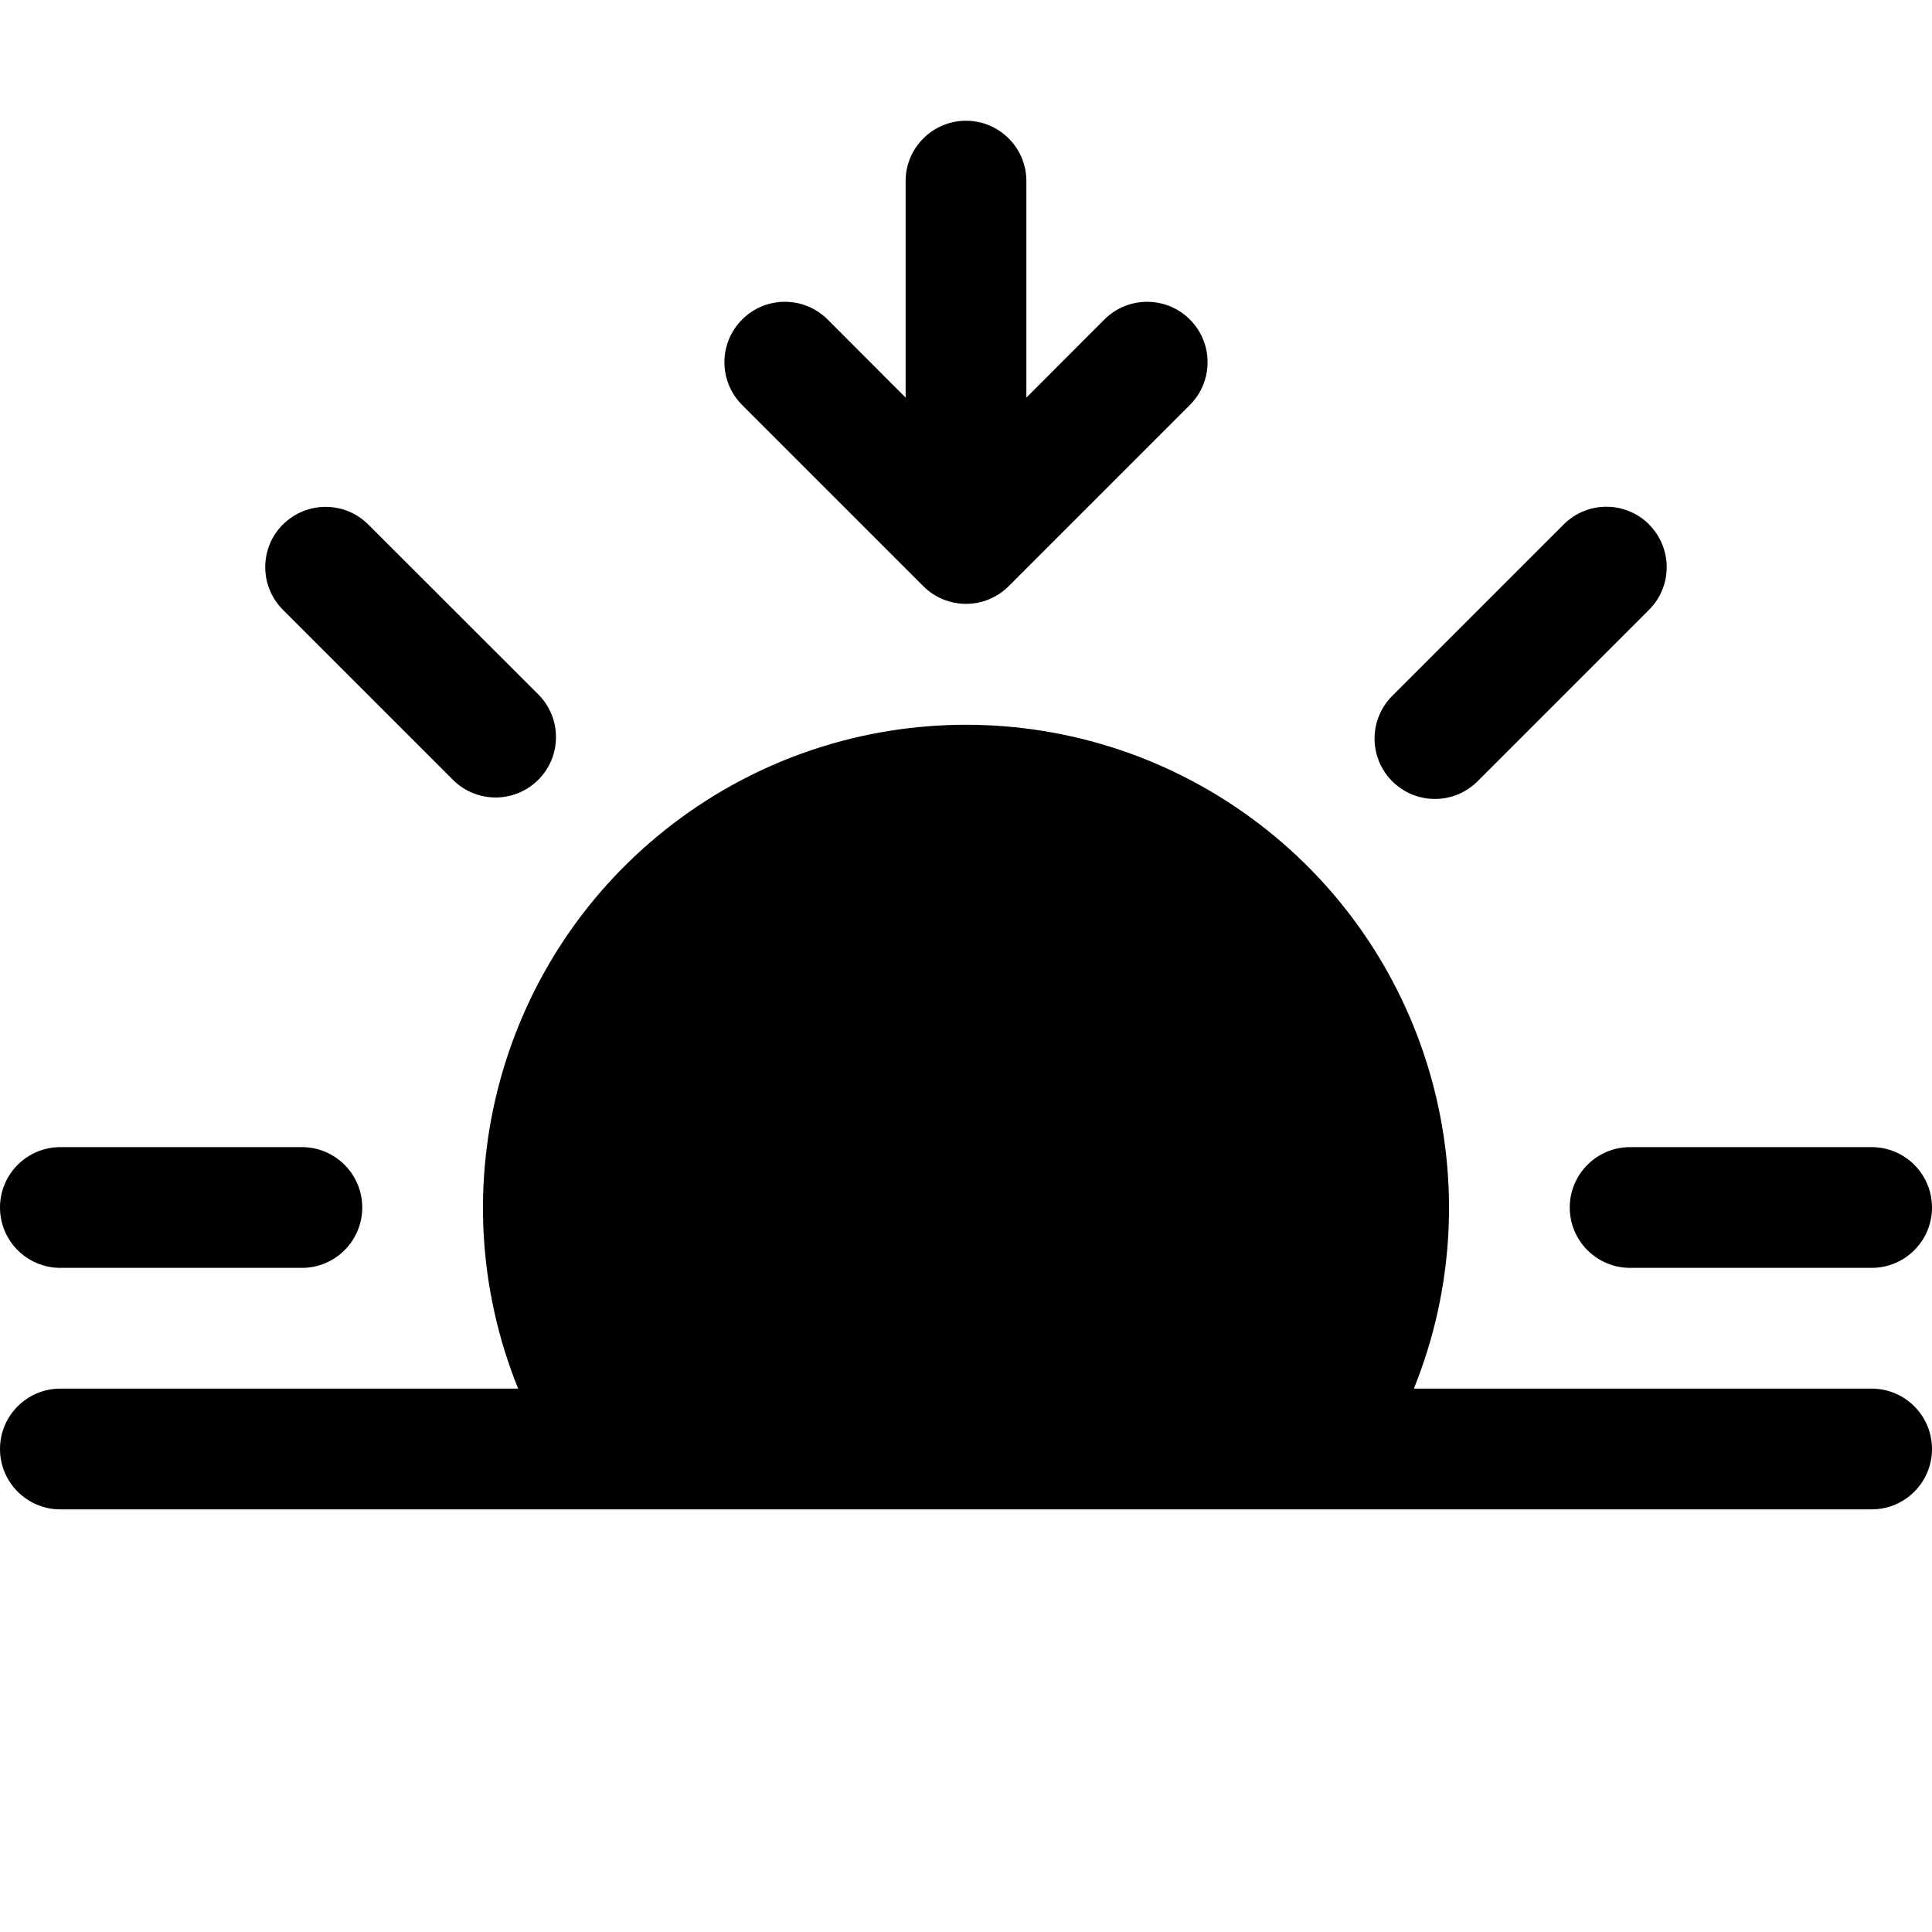
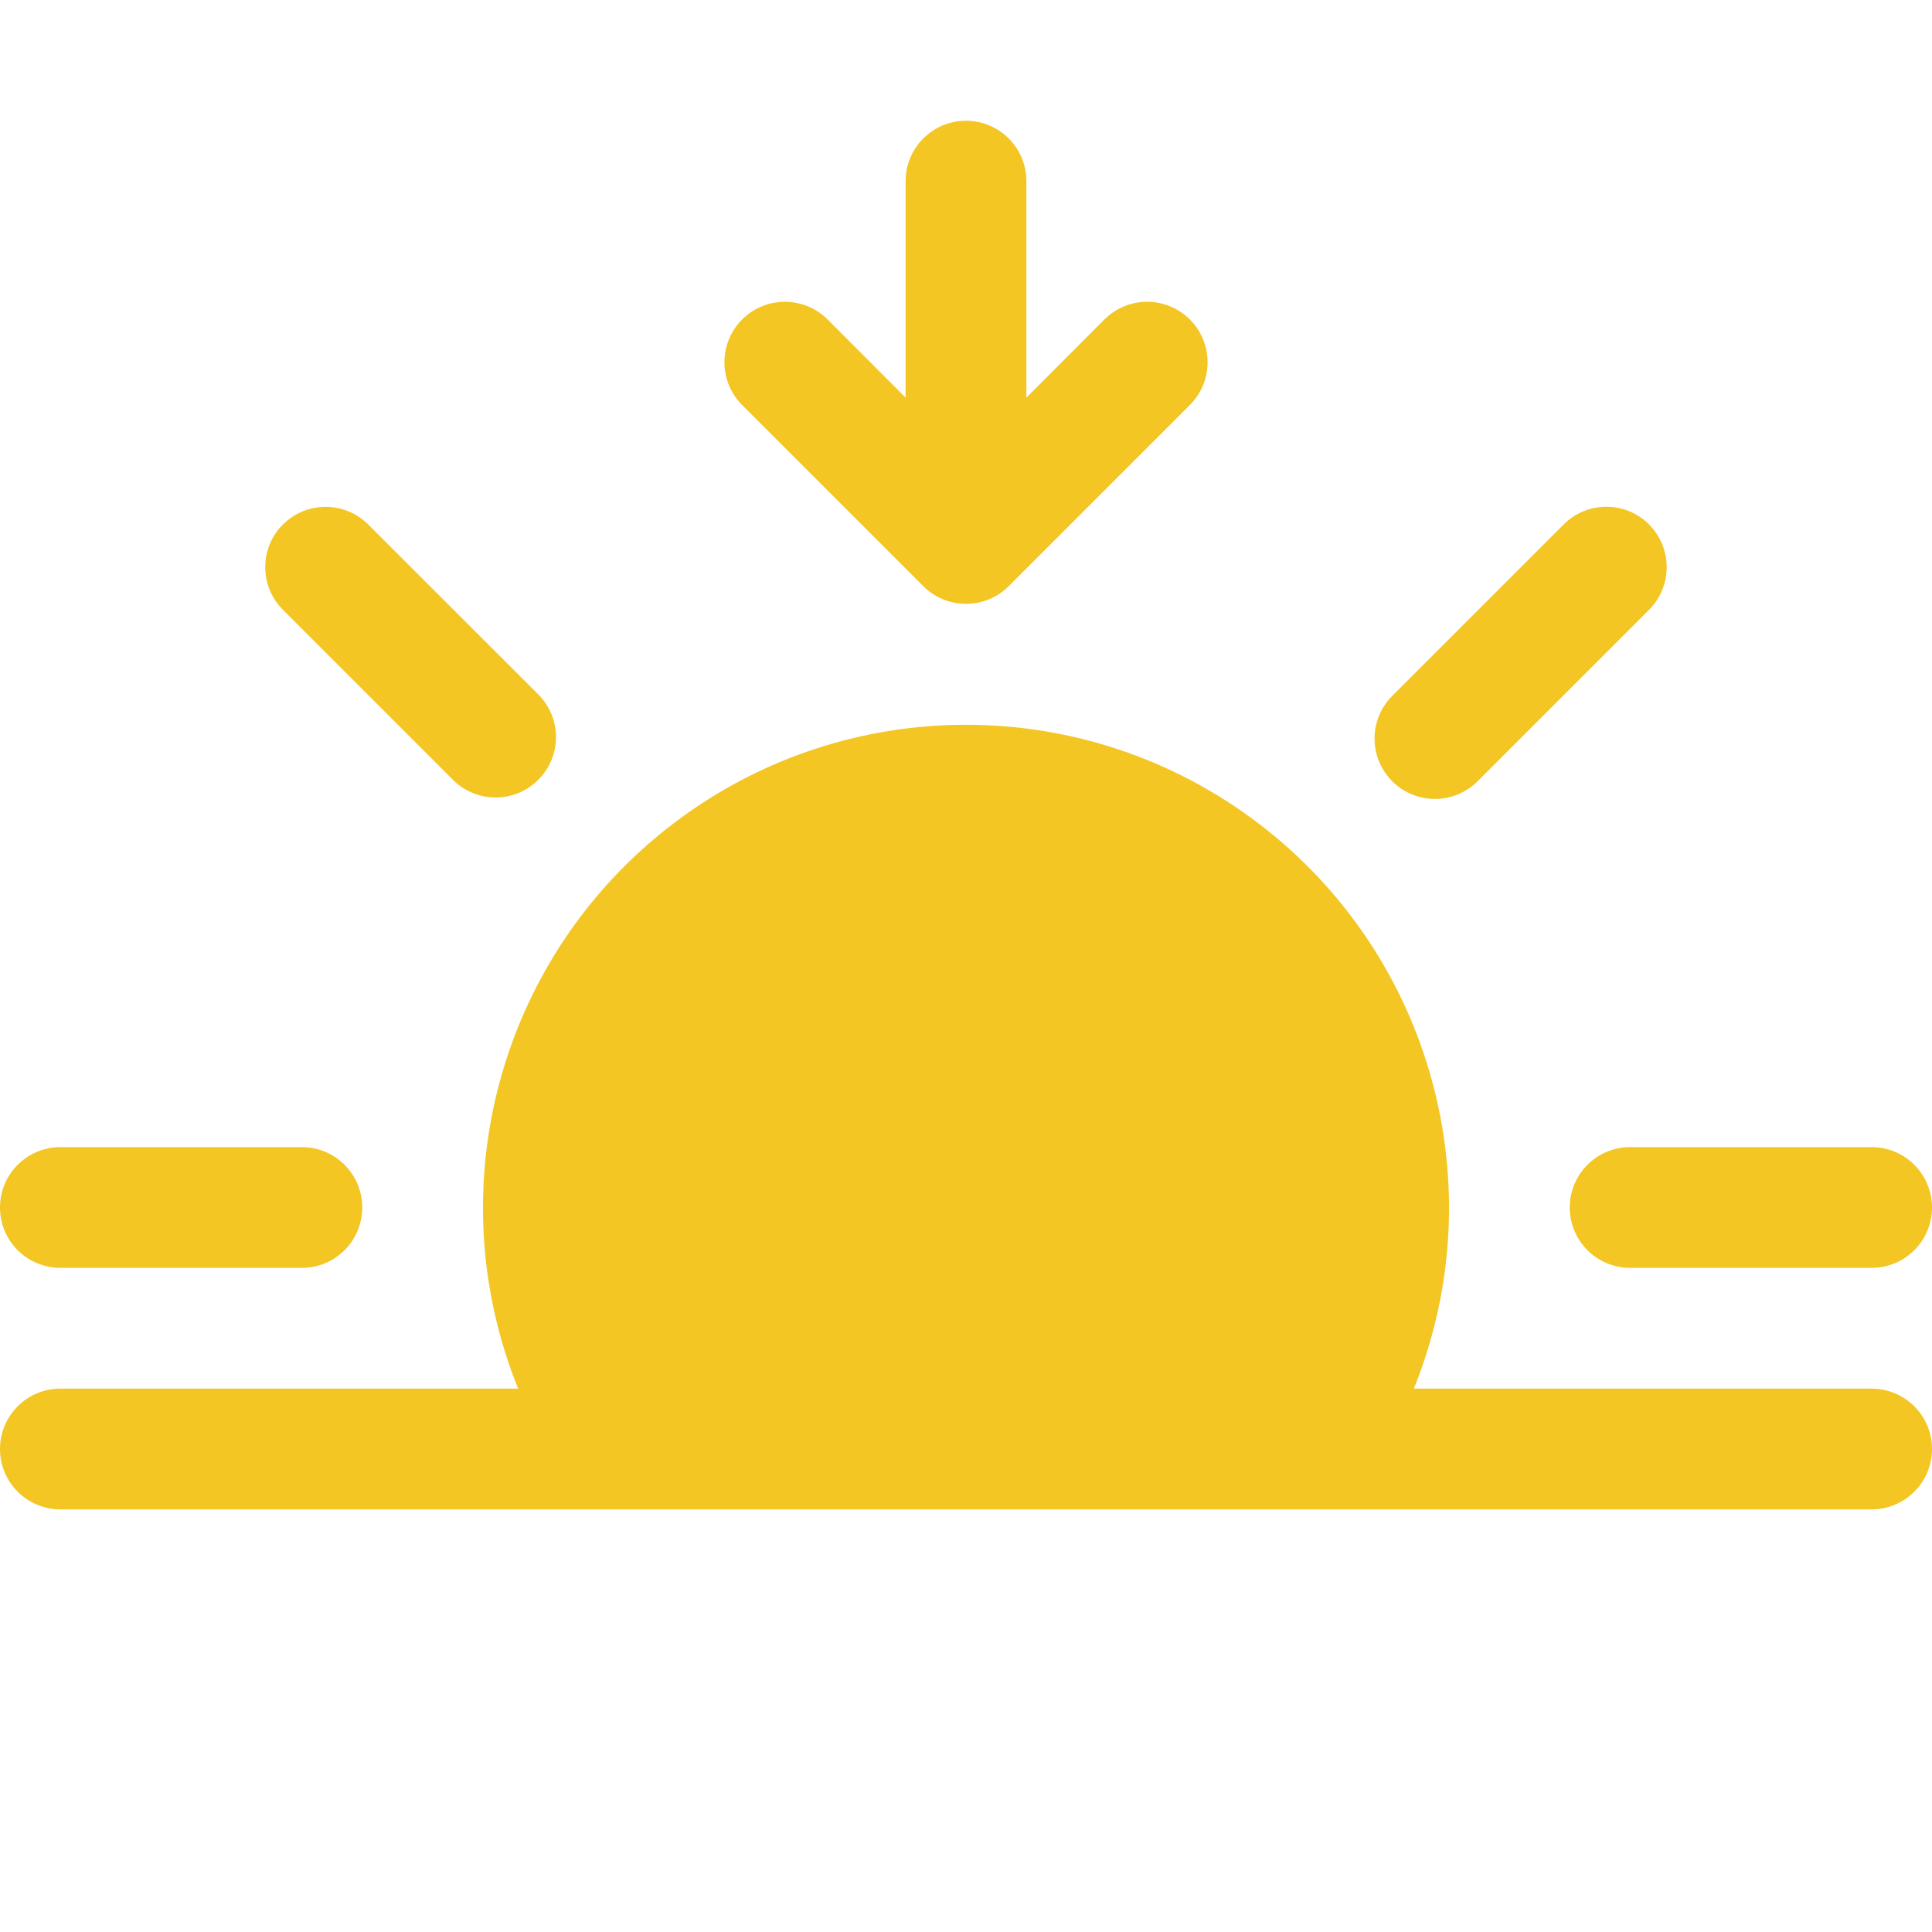
- <svg xmlns="http://www.w3.org/2000/svg" width="16" height="16" fill="currentColor" class="bi bi-sunset-fill" viewBox="0 0 16 16">
+ <svg xmlns="http://www.w3.org/2000/svg" width="16" height="16" fill="#F3C623" class="bi bi-sunset-fill" viewBox="0 0 16 16">
  <path d="M7.646 4.854a.5.5 0 0 0 .708 0l1.5-1.5a.5.5 0 0 0-.708-.708l-.646.647V1.5a.5.5 0 0 0-1 0v1.793l-.646-.647a.5.5 0 1 0-.708.708zm-5.303-.51a.5.5 0 0 1 .707 0l1.414 1.413a.5.5 0 0 1-.707.707L2.343 5.05a.5.5 0 0 1 0-.707zm11.314 0a.5.5 0 0 1 0 .706l-1.414 1.414a.5.5 0 1 1-.707-.707l1.414-1.414a.5.5 0 0 1 .707 0zM11.709 11.5a4 4 0 1 0-7.418 0H.5a.5.5 0 0 0 0 1h15a.5.5 0 0 0 0-1h-3.79zM0 10a.5.5 0 0 1 .5-.5h2a.5.5 0 0 1 0 1h-2A.5.5 0 0 1 0 10m13 0a.5.5 0 0 1 .5-.5h2a.5.5 0 0 1 0 1h-2a.5.5 0 0 1-.5-.5" />
</svg>
